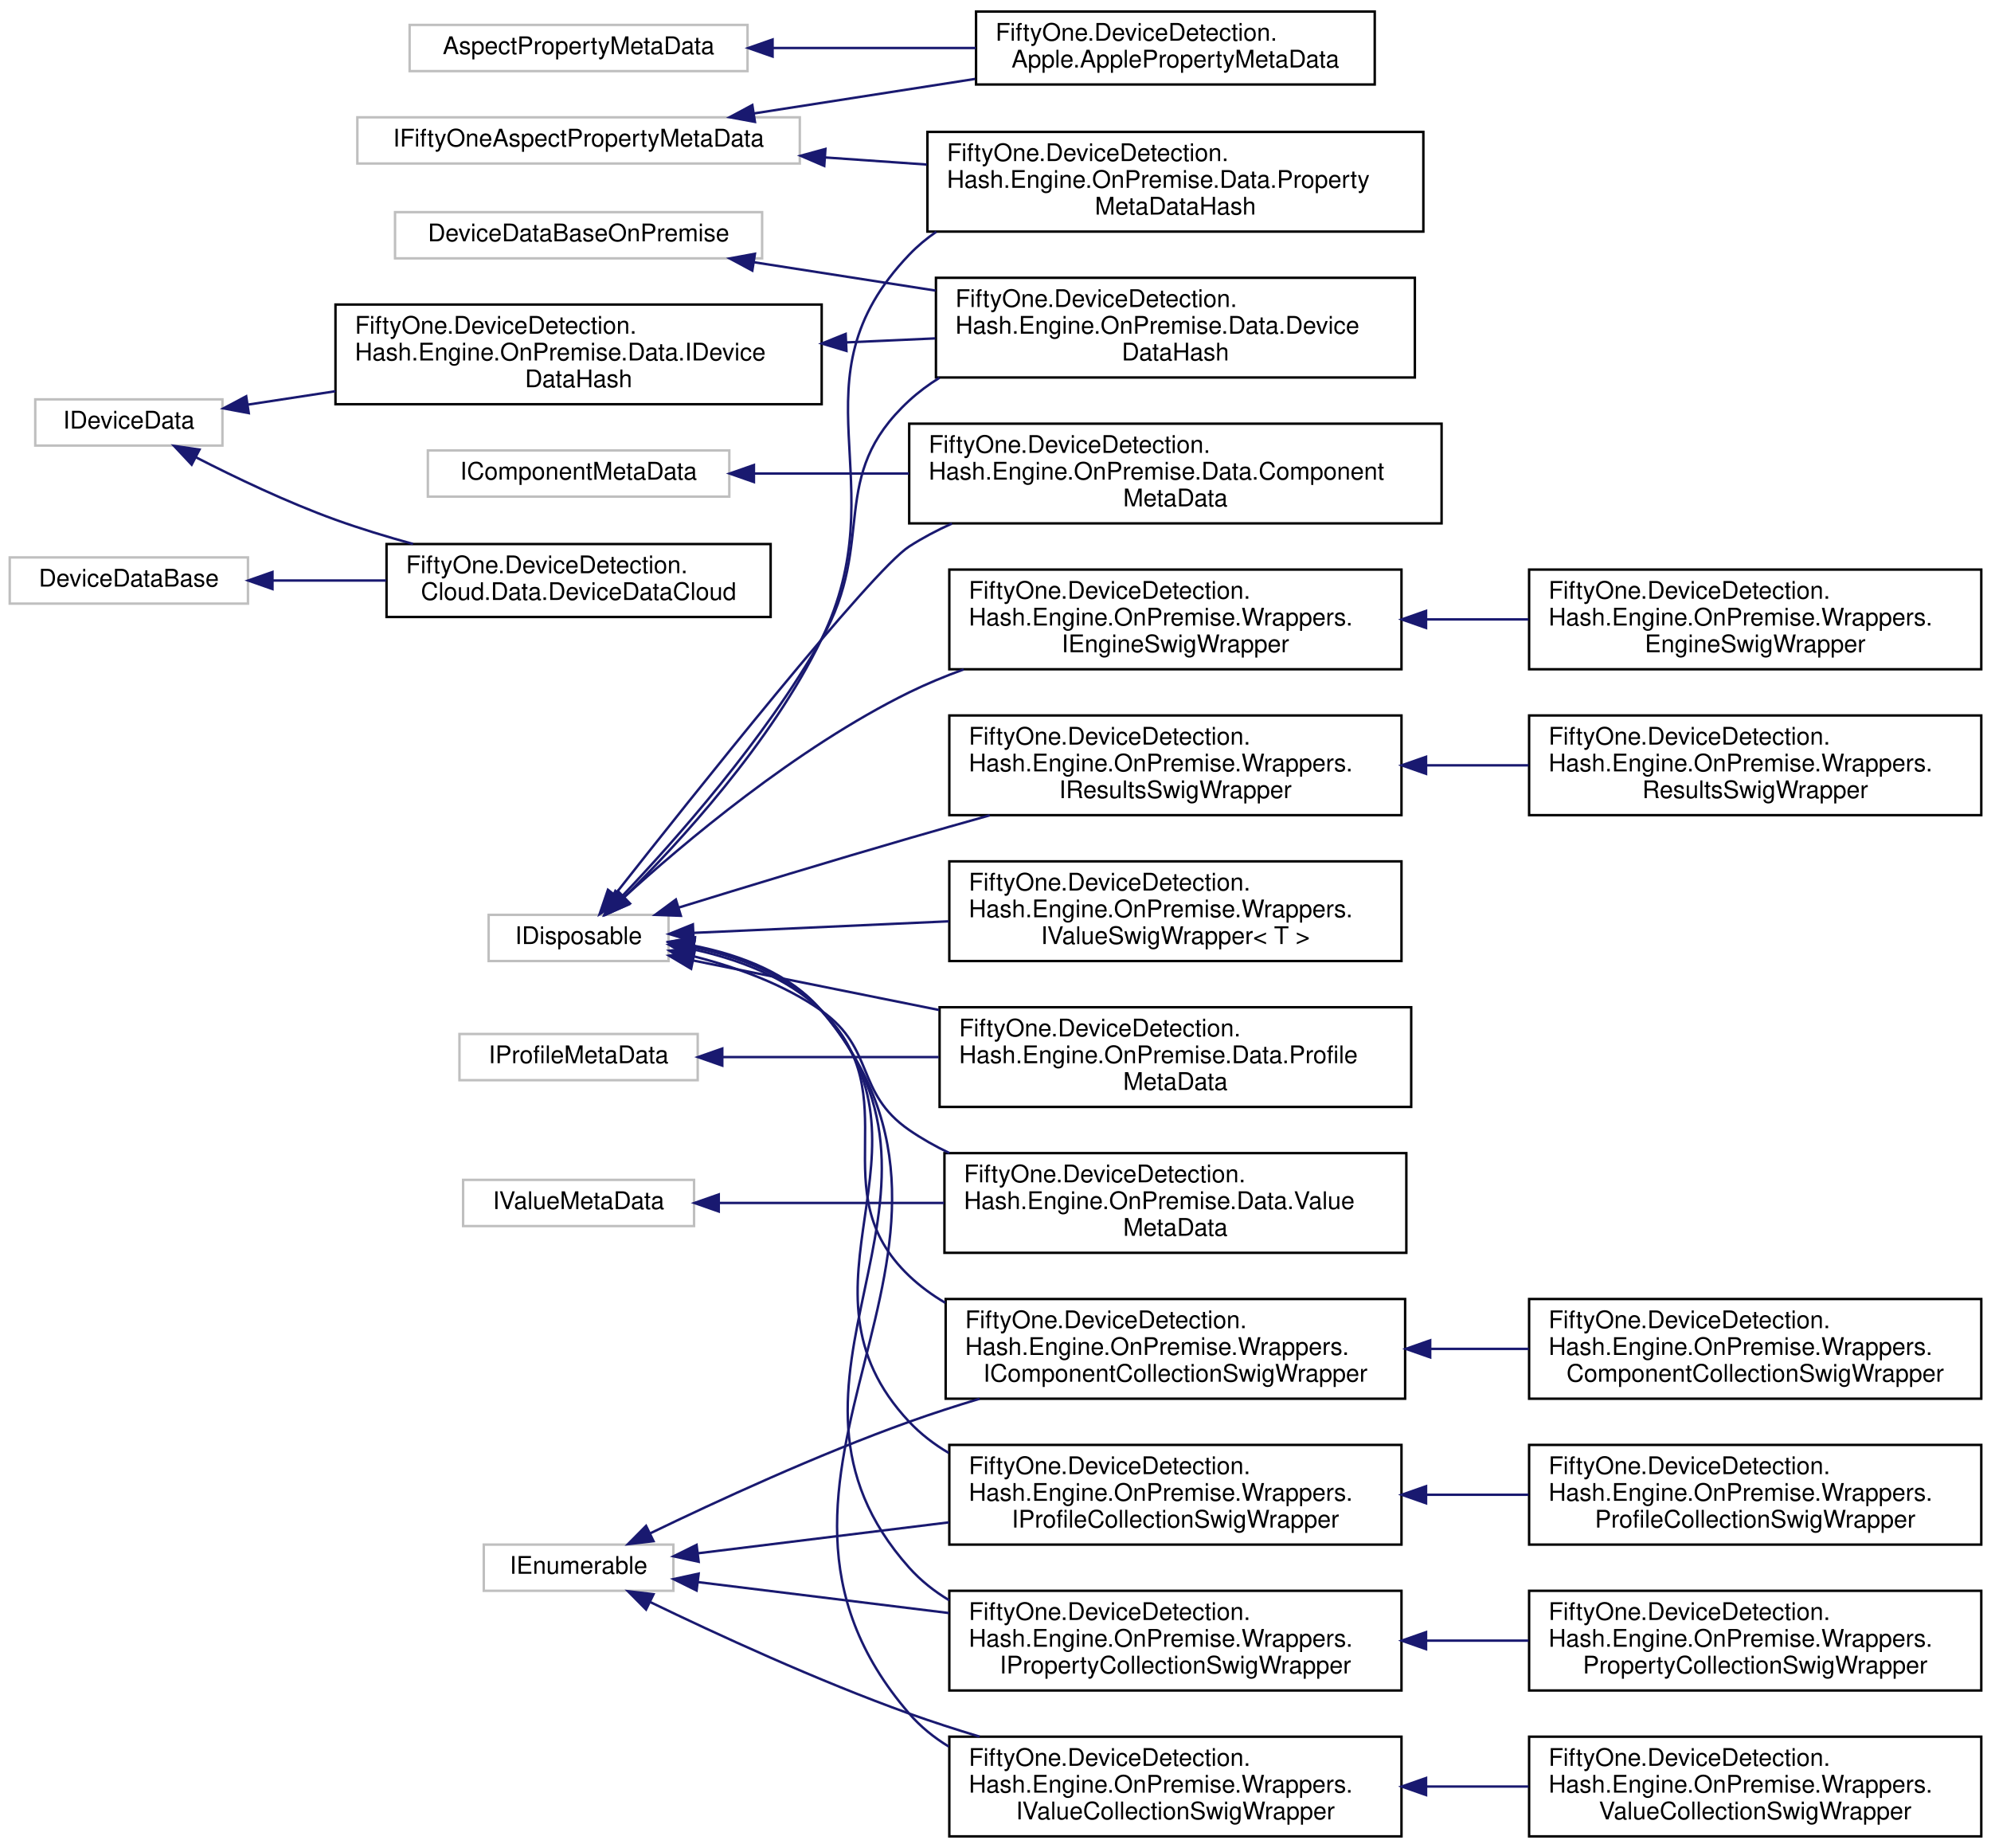
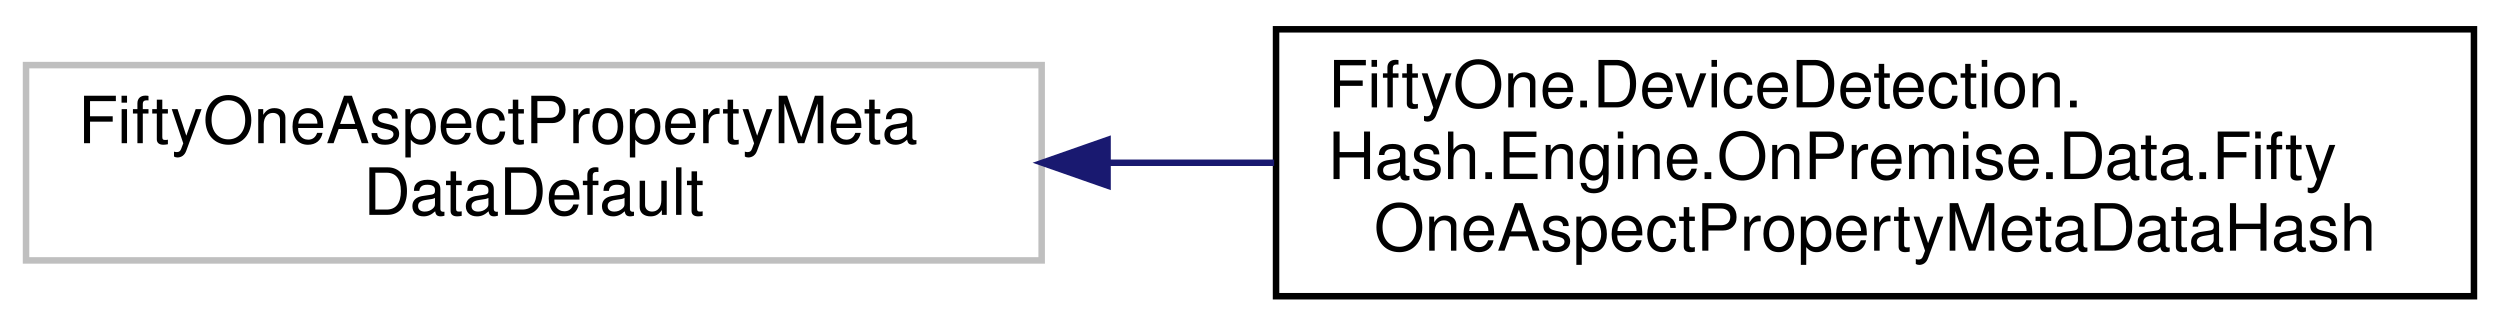
- <svg xmlns="http://www.w3.org/2000/svg" xmlns:xlink="http://www.w3.org/1999/xlink" width="819pt" height="760pt" viewBox="0.00 0.00 819.00 759.50">
-   <g id="graph0" class="graph" transform="scale(1 1) rotate(0) translate(4 755.5)">
+ <svg xmlns="http://www.w3.org/2000/svg" xmlns:xlink="http://www.w3.org/1999/xlink" width="384pt" height="50pt" viewBox="0.00 0.00 384.00 50.00">
+   <g id="graph0" class="graph" transform="scale(1 1) rotate(0) translate(4 46)">
    <g id="node1" class="node">
      <g id="a_node1">
        <a xlink:title=" ">
-           <polygon fill="none" stroke="#bfbfbf" points="164.5,-726.5 164.5,-745.5 303.5,-745.5 303.5,-726.5 164.5,-726.5" />
-           <text text-anchor="middle" x="234" y="-733.5" font-family="Helvetica,sans-Serif" font-size="10.00">AspectPropertyMetaData</text>
+           <polygon fill="none" stroke="#bfbfbf" points="0,-6 0,-36 156,-36 156,-6 0,-6" />
+           <text text-anchor="start" x="8" y="-24" font-family="Helvetica,sans-Serif" font-size="10.00">FiftyOneAspectPropertyMeta</text>
+           <text text-anchor="middle" x="78" y="-13" font-family="Helvetica,sans-Serif" font-size="10.00">DataDefault</text>
        </a>
      </g>
    </g>
    <g id="node2" class="node">
      <g id="a_node2">
-         <a xlink:href="class_fifty_one_1_1_device_detection_1_1_apple_1_1_apple_property_meta_data.html" target="_top" xlink:title="Property meta data class used by AppleProfileEngine">
-           <polygon fill="none" stroke="black" points="397.5,-721 397.5,-751 561.5,-751 561.5,-721 397.5,-721" />
-           <text text-anchor="start" x="405.5" y="-739" font-family="Helvetica,sans-Serif" font-size="10.00">FiftyOne.DeviceDetection.</text>
-           <text text-anchor="middle" x="479.5" y="-728" font-family="Helvetica,sans-Serif" font-size="10.00">Apple.ApplePropertyMetaData</text>
+         <a xlink:href="class_fifty_one_1_1_device_detection_1_1_hash_1_1_engine_1_1_on_premise_1_1_data_1_1_fifty_one_aspect_property_meta_data_hash.html" target="_top" xlink:title="Data class that contains meta-data relating to a specific property.">
+           <polygon fill="none" stroke="black" points="192,-0.5 192,-41.5 376,-41.5 376,-0.5 192,-0.5" />
+           <text text-anchor="start" x="200" y="-29.5" font-family="Helvetica,sans-Serif" font-size="10.00">FiftyOne.DeviceDetection.</text>
+           <text text-anchor="start" x="200" y="-18.5" font-family="Helvetica,sans-Serif" font-size="10.00">Hash.Engine.OnPremise.Data.Fifty</text>
+           <text text-anchor="middle" x="284" y="-7.5" font-family="Helvetica,sans-Serif" font-size="10.00">OneAspectPropertyMetaDataHash</text>
        </a>
      </g>
    </g>
    <g id="edge1" class="edge">
-       <path fill="none" stroke="midnightblue" d="M313.87,-736C340.6,-736 370.48,-736 397.37,-736" />
-       <polygon fill="midnightblue" stroke="midnightblue" points="313.8,-732.5 303.8,-736 313.8,-739.5 313.8,-732.5" />
-     </g>
-     <g id="node3" class="node">
-       <g id="a_node3">
-         <a xlink:title=" ">
-           <polygon fill="none" stroke="#bfbfbf" points="0,-507.5 0,-526.5 98,-526.5 98,-507.5 0,-507.5" />
-           <text text-anchor="middle" x="49" y="-514.5" font-family="Helvetica,sans-Serif" font-size="10.00">DeviceDataBase</text>
-         </a>
-       </g>
-     </g>
-     <g id="node4" class="node">
-       <g id="a_node4">
-         <a xlink:href="class_fifty_one_1_1_device_detection_1_1_cloud_1_1_data_1_1_device_data_cloud.html" target="_top" xlink:title="A data class that makes working with device data from cloud services easier for the user.">
-           <polygon fill="none" stroke="black" points="155,-502 155,-532 313,-532 313,-502 155,-502" />
-           <text text-anchor="start" x="163" y="-520" font-family="Helvetica,sans-Serif" font-size="10.00">FiftyOne.DeviceDetection.</text>
-           <text text-anchor="middle" x="234" y="-509" font-family="Helvetica,sans-Serif" font-size="10.00">Cloud.Data.DeviceDataCloud</text>
-         </a>
-       </g>
-     </g>
-     <g id="edge2" class="edge">
-       <path fill="none" stroke="midnightblue" d="M108.11,-517C122.95,-517 139.15,-517 154.81,-517" />
-       <polygon fill="midnightblue" stroke="midnightblue" points="108.08,-513.5 98.08,-517 108.08,-520.5 108.08,-513.5" />
-     </g>
-     <g id="node5" class="node">
-       <g id="a_node5">
-         <a xlink:title=" ">
-           <polygon fill="none" stroke="#bfbfbf" points="158.5,-649.5 158.5,-668.5 309.5,-668.5 309.5,-649.5 158.5,-649.5" />
-           <text text-anchor="middle" x="234" y="-656.5" font-family="Helvetica,sans-Serif" font-size="10.00">DeviceDataBaseOnPremise</text>
-         </a>
-       </g>
-     </g>
-     <g id="node6" class="node">
-       <g id="a_node6">
-         <a xlink:href="class_fifty_one_1_1_device_detection_1_1_hash_1_1_engine_1_1_on_premise_1_1_data_1_1_device_data_hash.html" target="_top" xlink:title="Device data class See the Specification">
-           <polygon fill="none" stroke="black" points="381,-600.5 381,-641.5 578,-641.5 578,-600.5 381,-600.5" />
-           <text text-anchor="start" x="389" y="-629.5" font-family="Helvetica,sans-Serif" font-size="10.00">FiftyOne.DeviceDetection.</text>
-           <text text-anchor="start" x="389" y="-618.5" font-family="Helvetica,sans-Serif" font-size="10.00">Hash.Engine.OnPremise.Data.Device</text>
-           <text text-anchor="middle" x="479.5" y="-607.5" font-family="Helvetica,sans-Serif" font-size="10.00">DataHash</text>
-         </a>
-       </g>
-     </g>
-     <g id="edge3" class="edge">
-       <path fill="none" stroke="midnightblue" d="M306.27,-647.88C329.59,-644.24 355.91,-640.13 380.83,-636.24" />
-       <polygon fill="midnightblue" stroke="midnightblue" points="305.47,-644.46 296.13,-649.46 306.55,-651.38 305.47,-644.46" />
-     </g>
-     <g id="node7" class="node">
-       <g id="a_node7">
-         <a xlink:title=" ">
-           <polygon fill="none" stroke="#bfbfbf" points="172,-551.5 172,-570.5 296,-570.5 296,-551.5 172,-551.5" />
-           <text text-anchor="middle" x="234" y="-558.5" font-family="Helvetica,sans-Serif" font-size="10.00">IComponentMetaData</text>
-         </a>
-       </g>
-     </g>
-     <g id="node8" class="node">
-       <g id="a_node8">
-         <a xlink:href="class_fifty_one_1_1_device_detection_1_1_hash_1_1_engine_1_1_on_premise_1_1_data_1_1_component_meta_data.html" target="_top" xlink:title="Data class that contains meta-data relating to a specific component.">
-           <polygon fill="none" stroke="black" points="370,-540.5 370,-581.5 589,-581.5 589,-540.5 370,-540.5" />
-           <text text-anchor="start" x="378" y="-569.5" font-family="Helvetica,sans-Serif" font-size="10.00">FiftyOne.DeviceDetection.</text>
-           <text text-anchor="start" x="378" y="-558.5" font-family="Helvetica,sans-Serif" font-size="10.00">Hash.Engine.OnPremise.Data.Component</text>
-           <text text-anchor="middle" x="479.5" y="-547.5" font-family="Helvetica,sans-Serif" font-size="10.00">MetaData</text>
-         </a>
-       </g>
-     </g>
-     <g id="edge4" class="edge">
-       <path fill="none" stroke="midnightblue" d="M306.33,-561C326.25,-561 348.36,-561 369.91,-561" />
-       <polygon fill="midnightblue" stroke="midnightblue" points="306.13,-557.5 296.13,-561 306.13,-564.5 306.13,-557.5" />
-     </g>
-     <g id="node9" class="node">
-       <g id="a_node9">
-         <a xlink:title=" ">
-           <polygon fill="none" stroke="#bfbfbf" points="10.5,-572.5 10.5,-591.5 87.5,-591.5 87.5,-572.5 10.5,-572.5" />
-           <text text-anchor="middle" x="49" y="-579.5" font-family="Helvetica,sans-Serif" font-size="10.00">IDeviceData</text>
-         </a>
-       </g>
-     </g>
-     <g id="edge5" class="edge">
-       <path fill="none" stroke="midnightblue" d="M76.51,-567.72C92.76,-559.39 114.18,-549.14 134,-542 144.17,-538.33 155.12,-535 165.89,-532.04" />
-       <polygon fill="midnightblue" stroke="midnightblue" points="74.84,-564.64 67.59,-572.37 78.07,-570.85 74.84,-564.64" />
-     </g>
-     <g id="node10" class="node">
-       <g id="a_node10">
-         <a xlink:href="interface_fifty_one_1_1_device_detection_1_1_hash_1_1_engine_1_1_on_premise_1_1_data_1_1_i_device_data_hash.html" target="_top" xlink:title="Represents a data class that contains device data from an on-premise device detection engine.">
-           <polygon fill="none" stroke="black" points="134,-589.5 134,-630.5 334,-630.5 334,-589.5 134,-589.5" />
-           <text text-anchor="start" x="142" y="-618.5" font-family="Helvetica,sans-Serif" font-size="10.00">FiftyOne.DeviceDetection.</text>
-           <text text-anchor="start" x="142" y="-607.5" font-family="Helvetica,sans-Serif" font-size="10.00">Hash.Engine.OnPremise.Data.IDevice</text>
-           <text text-anchor="middle" x="234" y="-596.5" font-family="Helvetica,sans-Serif" font-size="10.00">DataHash</text>
-         </a>
-       </g>
-     </g>
-     <g id="edge6" class="edge">
-       <path fill="none" stroke="midnightblue" d="M97.86,-589.32C109.07,-591.04 121.42,-592.93 133.96,-594.85" />
-       <polygon fill="midnightblue" stroke="midnightblue" points="98.33,-585.85 87.92,-587.8 97.27,-592.77 98.33,-585.85" />
-     </g>
-     <g id="edge7" class="edge">
-       <path fill="none" stroke="midnightblue" d="M344.21,-614.93C356.38,-615.48 368.72,-616.04 380.73,-616.58" />
-       <polygon fill="midnightblue" stroke="midnightblue" points="344.19,-611.43 334.04,-614.47 343.87,-618.42 344.19,-611.43" />
-     </g>
-     <g id="node11" class="node">
-       <g id="a_node11">
-         <a xlink:title=" ">
-           <polygon fill="none" stroke="#bfbfbf" points="197,-360.5 197,-379.5 271,-379.5 271,-360.5 197,-360.5" />
-           <text text-anchor="middle" x="234" y="-367.5" font-family="Helvetica,sans-Serif" font-size="10.00">IDisposable</text>
-         </a>
-       </g>
-     </g>
-     <g id="edge9" class="edge">
-       <path fill="none" stroke="midnightblue" d="M251.86,-387.13C273.36,-409.74 310.56,-451.57 334,-493 356.85,-533.39 335.87,-559.57 370,-591 373.81,-594.51 377.99,-597.61 382.43,-600.36" />
-       <polygon fill="midnightblue" stroke="midnightblue" points="254.16,-384.47 244.7,-379.7 249.12,-389.33 254.16,-384.47" />
-     </g>
-     <g id="edge8" class="edge">
-       <path fill="none" stroke="midnightblue" d="M248.97,-387.84C280.29,-427.66 354.6,-521.1 370,-531 375.51,-534.54 381.43,-537.67 387.57,-540.43" />
-       <polygon fill="midnightblue" stroke="midnightblue" points="251.57,-385.49 242.64,-379.78 246.07,-389.81 251.57,-385.49" />
-     </g>
-     <g id="node12" class="node">
-       <g id="a_node12">
-         <a xlink:href="class_fifty_one_1_1_device_detection_1_1_hash_1_1_engine_1_1_on_premise_1_1_data_1_1_profile_meta_data.html" target="_top" xlink:title="Data class that contains meta-data relating to a specific profile.">
-           <polygon fill="none" stroke="black" points="382.5,-300.5 382.5,-341.5 576.5,-341.5 576.5,-300.5 382.5,-300.5" />
-           <text text-anchor="start" x="390.5" y="-329.5" font-family="Helvetica,sans-Serif" font-size="10.00">FiftyOne.DeviceDetection.</text>
-           <text text-anchor="start" x="390.5" y="-318.5" font-family="Helvetica,sans-Serif" font-size="10.00">Hash.Engine.OnPremise.Data.Profile</text>
-           <text text-anchor="middle" x="479.5" y="-307.5" font-family="Helvetica,sans-Serif" font-size="10.00">MetaData</text>
-         </a>
-       </g>
-     </g>
-     <g id="edge10" class="edge">
-       <path fill="none" stroke="midnightblue" d="M281.28,-360.69C309.84,-354.94 347.56,-347.35 382.36,-340.35" />
-       <polygon fill="midnightblue" stroke="midnightblue" points="280.3,-357.31 271.19,-362.72 281.69,-364.18 280.3,-357.31" />
-     </g>
-     <g id="node13" class="node">
-       <g id="a_node13">
-         <a xlink:href="class_fifty_one_1_1_device_detection_1_1_hash_1_1_engine_1_1_on_premise_1_1_data_1_1_property_meta_data_hash.html" target="_top" xlink:title="Data class that contains meta-data relating to a specific property.">
-           <polygon fill="none" stroke="black" points="377.5,-660.5 377.5,-701.5 581.5,-701.5 581.5,-660.5 377.5,-660.5" />
-           <text text-anchor="start" x="385.5" y="-689.5" font-family="Helvetica,sans-Serif" font-size="10.00">FiftyOne.DeviceDetection.</text>
-           <text text-anchor="start" x="385.5" y="-678.5" font-family="Helvetica,sans-Serif" font-size="10.00">Hash.Engine.OnPremise.Data.Property</text>
-           <text text-anchor="middle" x="479.5" y="-667.5" font-family="Helvetica,sans-Serif" font-size="10.00">MetaDataHash</text>
-         </a>
-       </g>
-     </g>
-     <g id="edge11" class="edge">
-       <path fill="none" stroke="midnightblue" d="M252.75,-386.74C275.15,-408.89 313.27,-450.18 334,-493 365.38,-557.82 320.25,-598.92 370,-651 373.37,-654.53 377.13,-657.66 381.15,-660.43" />
-       <polygon fill="midnightblue" stroke="midnightblue" points="255.14,-384.18 245.53,-379.73 250.26,-389.21 255.14,-384.18" />
-     </g>
-     <g id="node14" class="node">
-       <g id="a_node14">
-         <a xlink:href="class_fifty_one_1_1_device_detection_1_1_hash_1_1_engine_1_1_on_premise_1_1_data_1_1_value_meta_data.html" target="_top" xlink:title="Data class that contains meta-data relating to a specific value.">
-           <polygon fill="none" stroke="black" points="384.5,-240.5 384.5,-281.5 574.5,-281.5 574.5,-240.5 384.5,-240.5" />
-           <text text-anchor="start" x="392.5" y="-269.5" font-family="Helvetica,sans-Serif" font-size="10.00">FiftyOne.DeviceDetection.</text>
-           <text text-anchor="start" x="392.5" y="-258.5" font-family="Helvetica,sans-Serif" font-size="10.00">Hash.Engine.OnPremise.Data.Value</text>
-           <text text-anchor="middle" x="479.5" y="-247.5" font-family="Helvetica,sans-Serif" font-size="10.00">MetaData</text>
-         </a>
-       </g>
-     </g>
-     <g id="edge12" class="edge">
-       <path fill="none" stroke="midnightblue" d="M281.47,-362.41C299.06,-357.94 318.56,-350.92 334,-340 356.06,-324.39 347.75,-306.34 370,-291 375.15,-287.45 380.71,-284.32 386.49,-281.56" />
-       <polygon fill="midnightblue" stroke="midnightblue" points="280.32,-359.08 271.37,-364.76 281.9,-365.9 280.32,-359.08" />
-     </g>
-     <g id="node15" class="node">
-       <g id="a_node15">
-         <a xlink:href="interface_fifty_one_1_1_device_detection_1_1_hash_1_1_engine_1_1_on_premise_1_1_wrappers_1_1_i_c646a1eccf4c348cdb41c225bbd8d74d0.html" target="_top" xlink:title=" ">
-           <polygon fill="none" stroke="black" points="385,-180.5 385,-221.5 574,-221.5 574,-180.5 385,-180.5" />
-           <text text-anchor="start" x="393" y="-209.5" font-family="Helvetica,sans-Serif" font-size="10.00">FiftyOne.DeviceDetection.</text>
-           <text text-anchor="start" x="393" y="-198.5" font-family="Helvetica,sans-Serif" font-size="10.00">Hash.Engine.OnPremise.Wrappers.</text>
-           <text text-anchor="middle" x="479.5" y="-187.5" font-family="Helvetica,sans-Serif" font-size="10.00">IComponentCollectionSwigWrapper</text>
-         </a>
-       </g>
-     </g>
-     <g id="edge13" class="edge">
-       <path fill="none" stroke="midnightblue" d="M281.23,-365.28C299.71,-361.23 319.9,-353.76 334,-340 370.52,-304.37 333.05,-266.18 370,-231 374.46,-226.76 379.46,-223.1 384.81,-219.96" />
-       <polygon fill="midnightblue" stroke="midnightblue" points="280.36,-361.89 271.19,-367.2 281.67,-368.76 280.36,-361.89" />
-     </g>
-     <g id="node17" class="node">
-       <g id="a_node17">
-         <a xlink:href="interface_fifty_one_1_1_device_detection_1_1_hash_1_1_engine_1_1_on_premise_1_1_wrappers_1_1_i_engine_swig_wrapper.html" target="_top" xlink:title=" ">
-           <polygon fill="none" stroke="black" points="386.5,-480.5 386.5,-521.5 572.5,-521.5 572.5,-480.5 386.5,-480.5" />
-           <text text-anchor="start" x="394.5" y="-509.5" font-family="Helvetica,sans-Serif" font-size="10.00">FiftyOne.DeviceDetection.</text>
-           <text text-anchor="start" x="394.5" y="-498.5" font-family="Helvetica,sans-Serif" font-size="10.00">Hash.Engine.OnPremise.Wrappers.</text>
-           <text text-anchor="middle" x="479.5" y="-487.5" font-family="Helvetica,sans-Serif" font-size="10.00">IEngineSwigWrapper</text>
-         </a>
-       </g>
-     </g>
-     <g id="edge15" class="edge">
-       <path fill="none" stroke="midnightblue" d="M252.35,-386.4C276.76,-408.64 323.49,-448.18 370,-471 377.11,-474.49 384.68,-477.62 392.39,-480.43" />
-       <polygon fill="midnightblue" stroke="midnightblue" points="254.68,-383.79 244.96,-379.57 249.93,-388.93 254.68,-383.79" />
-     </g>
-     <g id="node19" class="node">
-       <g id="a_node19">
-         <a xlink:href="interface_fifty_one_1_1_device_detection_1_1_hash_1_1_engine_1_1_on_premise_1_1_wrappers_1_1_i_profile_collection_swig_wrapper.html" target="_top" xlink:title=" ">
-           <polygon fill="none" stroke="black" points="386.5,-120.5 386.5,-161.5 572.5,-161.5 572.5,-120.5 386.5,-120.5" />
-           <text text-anchor="start" x="394.5" y="-149.5" font-family="Helvetica,sans-Serif" font-size="10.00">FiftyOne.DeviceDetection.</text>
-           <text text-anchor="start" x="394.5" y="-138.5" font-family="Helvetica,sans-Serif" font-size="10.00">Hash.Engine.OnPremise.Wrappers.</text>
-           <text text-anchor="middle" x="479.5" y="-127.5" font-family="Helvetica,sans-Serif" font-size="10.00">IProfileCollectionSwigWrapper</text>
-         </a>
-       </g>
-     </g>
-     <g id="edge17" class="edge">
-       <path fill="none" stroke="midnightblue" d="M281.3,-366.16C300.09,-362.27 320.51,-354.68 334,-340 385.97,-283.46 317.35,-226.9 370,-171 374.76,-165.95 380.28,-161.72 386.27,-158.19" />
-       <polygon fill="midnightblue" stroke="midnightblue" points="280.61,-362.73 271.37,-367.92 281.83,-369.62 280.61,-362.73" />
-     </g>
-     <g id="node21" class="node">
-       <g id="a_node21">
-         <a xlink:href="interface_fifty_one_1_1_device_detection_1_1_hash_1_1_engine_1_1_on_premise_1_1_wrappers_1_1_i_property_collection_swig_wrapper.html" target="_top" xlink:title=" ">
-           <polygon fill="none" stroke="black" points="386.5,-60.5 386.5,-101.5 572.5,-101.5 572.5,-60.5 386.5,-60.5" />
-           <text text-anchor="start" x="394.5" y="-89.5" font-family="Helvetica,sans-Serif" font-size="10.00">FiftyOne.DeviceDetection.</text>
-           <text text-anchor="start" x="394.5" y="-78.5" font-family="Helvetica,sans-Serif" font-size="10.00">Hash.Engine.OnPremise.Wrappers.</text>
-           <text text-anchor="middle" x="479.5" y="-67.5" font-family="Helvetica,sans-Serif" font-size="10.00">IPropertyCollectionSwigWrapper</text>
-         </a>
-       </g>
-     </g>
-     <g id="edge19" class="edge">
-       <path fill="none" stroke="midnightblue" d="M281.25,-366.59C300.23,-362.8 320.81,-355.16 334,-340 401.64,-262.29 301.41,-187.88 370,-111 374.75,-105.68 380.35,-101.26 386.46,-97.6" />
-       <polygon fill="midnightblue" stroke="midnightblue" points="280.5,-363.17 271.23,-368.29 281.67,-370.07 280.5,-363.17" />
-     </g>
-     <g id="node23" class="node">
-       <g id="a_node23">
-         <a xlink:href="interface_fifty_one_1_1_device_detection_1_1_hash_1_1_engine_1_1_on_premise_1_1_wrappers_1_1_i_results_swig_wrapper.html" target="_top" xlink:title=" ">
-           <polygon fill="none" stroke="black" points="386.5,-420.5 386.5,-461.5 572.5,-461.5 572.5,-420.5 386.5,-420.5" />
-           <text text-anchor="start" x="394.5" y="-449.5" font-family="Helvetica,sans-Serif" font-size="10.00">FiftyOne.DeviceDetection.</text>
-           <text text-anchor="start" x="394.5" y="-438.5" font-family="Helvetica,sans-Serif" font-size="10.00">Hash.Engine.OnPremise.Wrappers.</text>
-           <text text-anchor="middle" x="479.5" y="-427.5" font-family="Helvetica,sans-Serif" font-size="10.00">IResultsSwigWrapper</text>
-         </a>
-       </g>
-     </g>
-     <g id="edge21" class="edge">
-       <path fill="none" stroke="midnightblue" d="M275.29,-382.52C302.08,-390.78 338.08,-401.74 370,-411 380.7,-414.1 392.01,-417.31 403.14,-420.43" />
-       <polygon fill="midnightblue" stroke="midnightblue" points="276.08,-379.11 265.5,-379.5 274.02,-385.8 276.08,-379.11" />
-     </g>
-     <g id="node25" class="node">
-       <g id="a_node25">
-         <a xlink:href="interface_fifty_one_1_1_device_detection_1_1_hash_1_1_engine_1_1_on_premise_1_1_wrappers_1_1_i_value_collection_swig_wrapper.html" target="_top" xlink:title=" ">
-           <polygon fill="none" stroke="black" points="386.5,-0.5 386.5,-41.5 572.5,-41.5 572.5,-0.5 386.5,-0.5" />
-           <text text-anchor="start" x="394.5" y="-29.5" font-family="Helvetica,sans-Serif" font-size="10.00">FiftyOne.DeviceDetection.</text>
-           <text text-anchor="start" x="394.5" y="-18.5" font-family="Helvetica,sans-Serif" font-size="10.00">Hash.Engine.OnPremise.Wrappers.</text>
-           <text text-anchor="middle" x="479.5" y="-7.5" font-family="Helvetica,sans-Serif" font-size="10.00">IValueCollectionSwigWrapper</text>
-         </a>
-       </g>
-     </g>
-     <g id="edge23" class="edge">
-       <path fill="none" stroke="midnightblue" d="M281.49,-366.79C300.51,-363.03 321.05,-355.37 334,-340 417.41,-241.02 285.38,-148.95 370,-51 374.66,-45.6 380.2,-41.13 386.27,-37.44" />
-       <polygon fill="midnightblue" stroke="midnightblue" points="280.72,-363.37 271.43,-368.46 281.87,-370.28 280.72,-363.37" />
-     </g>
-     <g id="node27" class="node">
-       <g id="a_node27">
-         <a xlink:href="interface_fifty_one_1_1_device_detection_1_1_hash_1_1_engine_1_1_on_premise_1_1_wrappers_1_1_i_value_swig_wrapper.html" target="_top" xlink:title=" ">
-           <polygon fill="none" stroke="black" points="386.5,-360.5 386.5,-401.5 572.5,-401.5 572.5,-360.5 386.5,-360.5" />
-           <text text-anchor="start" x="394.5" y="-389.5" font-family="Helvetica,sans-Serif" font-size="10.00">FiftyOne.DeviceDetection.</text>
-           <text text-anchor="start" x="394.5" y="-378.5" font-family="Helvetica,sans-Serif" font-size="10.00">Hash.Engine.OnPremise.Wrappers.</text>
-           <text text-anchor="middle" x="479.5" y="-367.5" font-family="Helvetica,sans-Serif" font-size="10.00">IValueSwigWrapper&lt; T &gt;</text>
-         </a>
-       </g>
-     </g>
-     <g id="edge25" class="edge">
-       <path fill="none" stroke="midnightblue" d="M281.25,-372.09C310.9,-373.43 350.43,-375.21 386.31,-376.84" />
-       <polygon fill="midnightblue" stroke="midnightblue" points="281.34,-368.59 271.19,-371.63 281.02,-375.58 281.34,-368.59" />
-     </g>
-     <g id="node16" class="node">
-       <g id="a_node16">
-         <a xlink:href="class_fifty_one_1_1_device_detection_1_1_hash_1_1_engine_1_1_on_premise_1_1_wrappers_1_1_component_collection_swig_wrapper.html" target="_top" xlink:title=" ">
-           <polygon fill="none" stroke="black" points="625,-180.5 625,-221.5 811,-221.5 811,-180.5 625,-180.5" />
-           <text text-anchor="start" x="633" y="-209.5" font-family="Helvetica,sans-Serif" font-size="10.00">FiftyOne.DeviceDetection.</text>
-           <text text-anchor="start" x="633" y="-198.5" font-family="Helvetica,sans-Serif" font-size="10.00">Hash.Engine.OnPremise.Wrappers.</text>
-           <text text-anchor="middle" x="718" y="-187.5" font-family="Helvetica,sans-Serif" font-size="10.00">ComponentCollectionSwigWrapper</text>
-         </a>
-       </g>
-     </g>
-     <g id="edge14" class="edge">
-       <path fill="none" stroke="midnightblue" d="M584.52,-201C597.95,-201 611.63,-201 624.85,-201" />
-       <polygon fill="midnightblue" stroke="midnightblue" points="584.31,-197.5 574.31,-201 584.31,-204.5 584.31,-197.5" />
-     </g>
-     <g id="node18" class="node">
-       <g id="a_node18">
-         <a xlink:href="class_fifty_one_1_1_device_detection_1_1_hash_1_1_engine_1_1_on_premise_1_1_wrappers_1_1_engine_swig_wrapper.html" target="_top" xlink:title=" ">
-           <polygon fill="none" stroke="black" points="625,-480.5 625,-521.5 811,-521.5 811,-480.5 625,-480.5" />
-           <text text-anchor="start" x="633" y="-509.5" font-family="Helvetica,sans-Serif" font-size="10.00">FiftyOne.DeviceDetection.</text>
-           <text text-anchor="start" x="633" y="-498.5" font-family="Helvetica,sans-Serif" font-size="10.00">Hash.Engine.OnPremise.Wrappers.</text>
-           <text text-anchor="middle" x="718" y="-487.5" font-family="Helvetica,sans-Serif" font-size="10.00">EngineSwigWrapper</text>
-         </a>
-       </g>
-     </g>
-     <g id="edge16" class="edge">
-       <path fill="none" stroke="midnightblue" d="M582.72,-501C596.69,-501 610.97,-501 624.75,-501" />
-       <polygon fill="midnightblue" stroke="midnightblue" points="582.61,-497.5 572.61,-501 582.61,-504.5 582.61,-497.5" />
-     </g>
-     <g id="node20" class="node">
-       <g id="a_node20">
-         <a xlink:href="class_fifty_one_1_1_device_detection_1_1_hash_1_1_engine_1_1_on_premise_1_1_wrappers_1_1_profile_collection_swig_wrapper.html" target="_top" xlink:title=" ">
-           <polygon fill="none" stroke="black" points="625,-120.5 625,-161.5 811,-161.5 811,-120.5 625,-120.5" />
-           <text text-anchor="start" x="633" y="-149.5" font-family="Helvetica,sans-Serif" font-size="10.00">FiftyOne.DeviceDetection.</text>
-           <text text-anchor="start" x="633" y="-138.5" font-family="Helvetica,sans-Serif" font-size="10.00">Hash.Engine.OnPremise.Wrappers.</text>
-           <text text-anchor="middle" x="718" y="-127.5" font-family="Helvetica,sans-Serif" font-size="10.00">ProfileCollectionSwigWrapper</text>
-         </a>
-       </g>
-     </g>
-     <g id="edge18" class="edge">
-       <path fill="none" stroke="midnightblue" d="M582.72,-141C596.69,-141 610.97,-141 624.75,-141" />
-       <polygon fill="midnightblue" stroke="midnightblue" points="582.61,-137.5 572.61,-141 582.61,-144.5 582.61,-137.5" />
-     </g>
-     <g id="node22" class="node">
-       <g id="a_node22">
-         <a xlink:href="class_fifty_one_1_1_device_detection_1_1_hash_1_1_engine_1_1_on_premise_1_1_wrappers_1_1_property_collection_swig_wrapper.html" target="_top" xlink:title=" ">
-           <polygon fill="none" stroke="black" points="625,-60.5 625,-101.5 811,-101.5 811,-60.5 625,-60.5" />
-           <text text-anchor="start" x="633" y="-89.5" font-family="Helvetica,sans-Serif" font-size="10.00">FiftyOne.DeviceDetection.</text>
-           <text text-anchor="start" x="633" y="-78.5" font-family="Helvetica,sans-Serif" font-size="10.00">Hash.Engine.OnPremise.Wrappers.</text>
-           <text text-anchor="middle" x="718" y="-67.5" font-family="Helvetica,sans-Serif" font-size="10.00">PropertyCollectionSwigWrapper</text>
-         </a>
-       </g>
-     </g>
-     <g id="edge20" class="edge">
-       <path fill="none" stroke="midnightblue" d="M582.72,-81C596.69,-81 610.97,-81 624.75,-81" />
-       <polygon fill="midnightblue" stroke="midnightblue" points="582.61,-77.5 572.61,-81 582.61,-84.5 582.61,-77.5" />
-     </g>
-     <g id="node24" class="node">
-       <g id="a_node24">
-         <a xlink:href="class_fifty_one_1_1_device_detection_1_1_hash_1_1_engine_1_1_on_premise_1_1_wrappers_1_1_results_swig_wrapper.html" target="_top" xlink:title=" ">
-           <polygon fill="none" stroke="black" points="625,-420.5 625,-461.5 811,-461.5 811,-420.5 625,-420.5" />
-           <text text-anchor="start" x="633" y="-449.5" font-family="Helvetica,sans-Serif" font-size="10.00">FiftyOne.DeviceDetection.</text>
-           <text text-anchor="start" x="633" y="-438.5" font-family="Helvetica,sans-Serif" font-size="10.00">Hash.Engine.OnPremise.Wrappers.</text>
-           <text text-anchor="middle" x="718" y="-427.5" font-family="Helvetica,sans-Serif" font-size="10.00">ResultsSwigWrapper</text>
-         </a>
-       </g>
-     </g>
-     <g id="edge22" class="edge">
-       <path fill="none" stroke="midnightblue" d="M582.72,-441C596.69,-441 610.97,-441 624.75,-441" />
-       <polygon fill="midnightblue" stroke="midnightblue" points="582.61,-437.5 572.61,-441 582.61,-444.5 582.61,-437.5" />
-     </g>
-     <g id="node26" class="node">
-       <g id="a_node26">
-         <a xlink:href="class_fifty_one_1_1_device_detection_1_1_hash_1_1_engine_1_1_on_premise_1_1_wrappers_1_1_value_collection_swig_wrapper.html" target="_top" xlink:title=" ">
-           <polygon fill="none" stroke="black" points="625,-0.5 625,-41.5 811,-41.5 811,-0.5 625,-0.5" />
-           <text text-anchor="start" x="633" y="-29.5" font-family="Helvetica,sans-Serif" font-size="10.00">FiftyOne.DeviceDetection.</text>
-           <text text-anchor="start" x="633" y="-18.5" font-family="Helvetica,sans-Serif" font-size="10.00">Hash.Engine.OnPremise.Wrappers.</text>
-           <text text-anchor="middle" x="718" y="-7.5" font-family="Helvetica,sans-Serif" font-size="10.00">ValueCollectionSwigWrapper</text>
-         </a>
-       </g>
-     </g>
-     <g id="edge24" class="edge">
-       <path fill="none" stroke="midnightblue" d="M582.72,-21C596.69,-21 610.97,-21 624.75,-21" />
-       <polygon fill="midnightblue" stroke="midnightblue" points="582.61,-17.5 572.61,-21 582.61,-24.5 582.61,-17.5" />
-     </g>
-     <g id="node28" class="node">
-       <g id="a_node28">
-         <a xlink:title=" ">
-           <polygon fill="none" stroke="#bfbfbf" points="195,-101.5 195,-120.5 273,-120.5 273,-101.5 195,-101.5" />
-           <text text-anchor="middle" x="234" y="-108.5" font-family="Helvetica,sans-Serif" font-size="10.00">IEnumerable</text>
-         </a>
-       </g>
-     </g>
-     <g id="edge26" class="edge">
-       <path fill="none" stroke="midnightblue" d="M263.54,-125.17C290.52,-138.21 332.37,-157.52 370,-171 379.29,-174.33 389.14,-177.51 398.96,-180.48" />
-       <polygon fill="midnightblue" stroke="midnightblue" points="264.83,-121.91 254.3,-120.67 261.76,-128.2 264.83,-121.91" />
-     </g>
-     <g id="edge27" class="edge">
-       <path fill="none" stroke="midnightblue" d="M283.06,-116.92C312.51,-120.55 351.19,-125.31 386.36,-129.65" />
-       <polygon fill="midnightblue" stroke="midnightblue" points="283.4,-113.44 273.05,-115.69 282.54,-120.38 283.4,-113.44" />
-     </g>
-     <g id="edge28" class="edge">
-       <path fill="none" stroke="midnightblue" d="M283.06,-105.08C312.51,-101.45 351.19,-96.69 386.36,-92.35" />
-       <polygon fill="midnightblue" stroke="midnightblue" points="282.54,-101.62 273.05,-106.31 283.4,-108.56 282.54,-101.62" />
-     </g>
-     <g id="edge29" class="edge">
-       <path fill="none" stroke="midnightblue" d="M263.54,-96.83C290.52,-83.79 332.37,-64.48 370,-51 379.29,-47.67 389.14,-44.49 398.96,-41.52" />
-       <polygon fill="midnightblue" stroke="midnightblue" points="261.76,-93.8 254.3,-101.33 264.83,-100.09 261.76,-93.8" />
-     </g>
-     <g id="node29" class="node">
-       <g id="a_node29">
-         <a xlink:title=" ">
-           <polygon fill="none" stroke="#bfbfbf" points="143,-688.5 143,-707.5 325,-707.5 325,-688.5 143,-688.5" />
-           <text text-anchor="middle" x="234" y="-695.5" font-family="Helvetica,sans-Serif" font-size="10.00">IFiftyOneAspectPropertyMetaData</text>
-         </a>
-       </g>
-     </g>
-     <g id="edge30" class="edge">
-       <path fill="none" stroke="midnightblue" d="M306.02,-709.08C334.54,-713.53 367.59,-718.69 397.09,-723.29" />
-       <polygon fill="midnightblue" stroke="midnightblue" points="306.55,-705.62 296.13,-707.54 305.47,-712.54 306.55,-705.62" />
-     </g>
-     <g id="edge31" class="edge">
-       <path fill="none" stroke="midnightblue" d="M335.33,-691C349.17,-690.03 363.39,-689.04 377.25,-688.07" />
-       <polygon fill="midnightblue" stroke="midnightblue" points="335.06,-687.51 325.32,-691.69 335.54,-694.49 335.06,-687.51" />
-     </g>
-     <g id="node30" class="node">
-       <g id="a_node30">
-         <a xlink:title=" ">
-           <polygon fill="none" stroke="#bfbfbf" points="185,-311.5 185,-330.5 283,-330.5 283,-311.5 185,-311.5" />
-           <text text-anchor="middle" x="234" y="-318.5" font-family="Helvetica,sans-Serif" font-size="10.00">IProfileMetaData</text>
-         </a>
-       </g>
-     </g>
-     <g id="edge32" class="edge">
-       <path fill="none" stroke="midnightblue" d="M293.38,-321C319.96,-321 352.13,-321 382.14,-321" />
-       <polygon fill="midnightblue" stroke="midnightblue" points="293.11,-317.5 283.11,-321 293.11,-324.5 293.11,-317.5" />
-     </g>
-     <g id="node31" class="node">
-       <g id="a_node31">
-         <a xlink:title=" ">
-           <polygon fill="none" stroke="#bfbfbf" points="186.5,-251.5 186.5,-270.5 281.5,-270.5 281.5,-251.5 186.5,-251.5" />
-           <text text-anchor="middle" x="234" y="-258.5" font-family="Helvetica,sans-Serif" font-size="10.00">IValueMetaData</text>
-         </a>
-       </g>
-     </g>
-     <g id="edge33" class="edge">
-       <path fill="none" stroke="midnightblue" d="M291.88,-261C319.4,-261 353.15,-261 384.36,-261" />
-       <polygon fill="midnightblue" stroke="midnightblue" points="291.66,-257.5 281.66,-261 291.66,-264.5 291.66,-257.5" />
+       <path fill="none" stroke="midnightblue" d="M166.3,-21C174.71,-21 183.26,-21 191.71,-21" />
+       <polygon fill="midnightblue" stroke="midnightblue" points="166.12,-17.5 156.12,-21 166.12,-24.5 166.12,-17.5" />
    </g>
  </g>
</svg>
